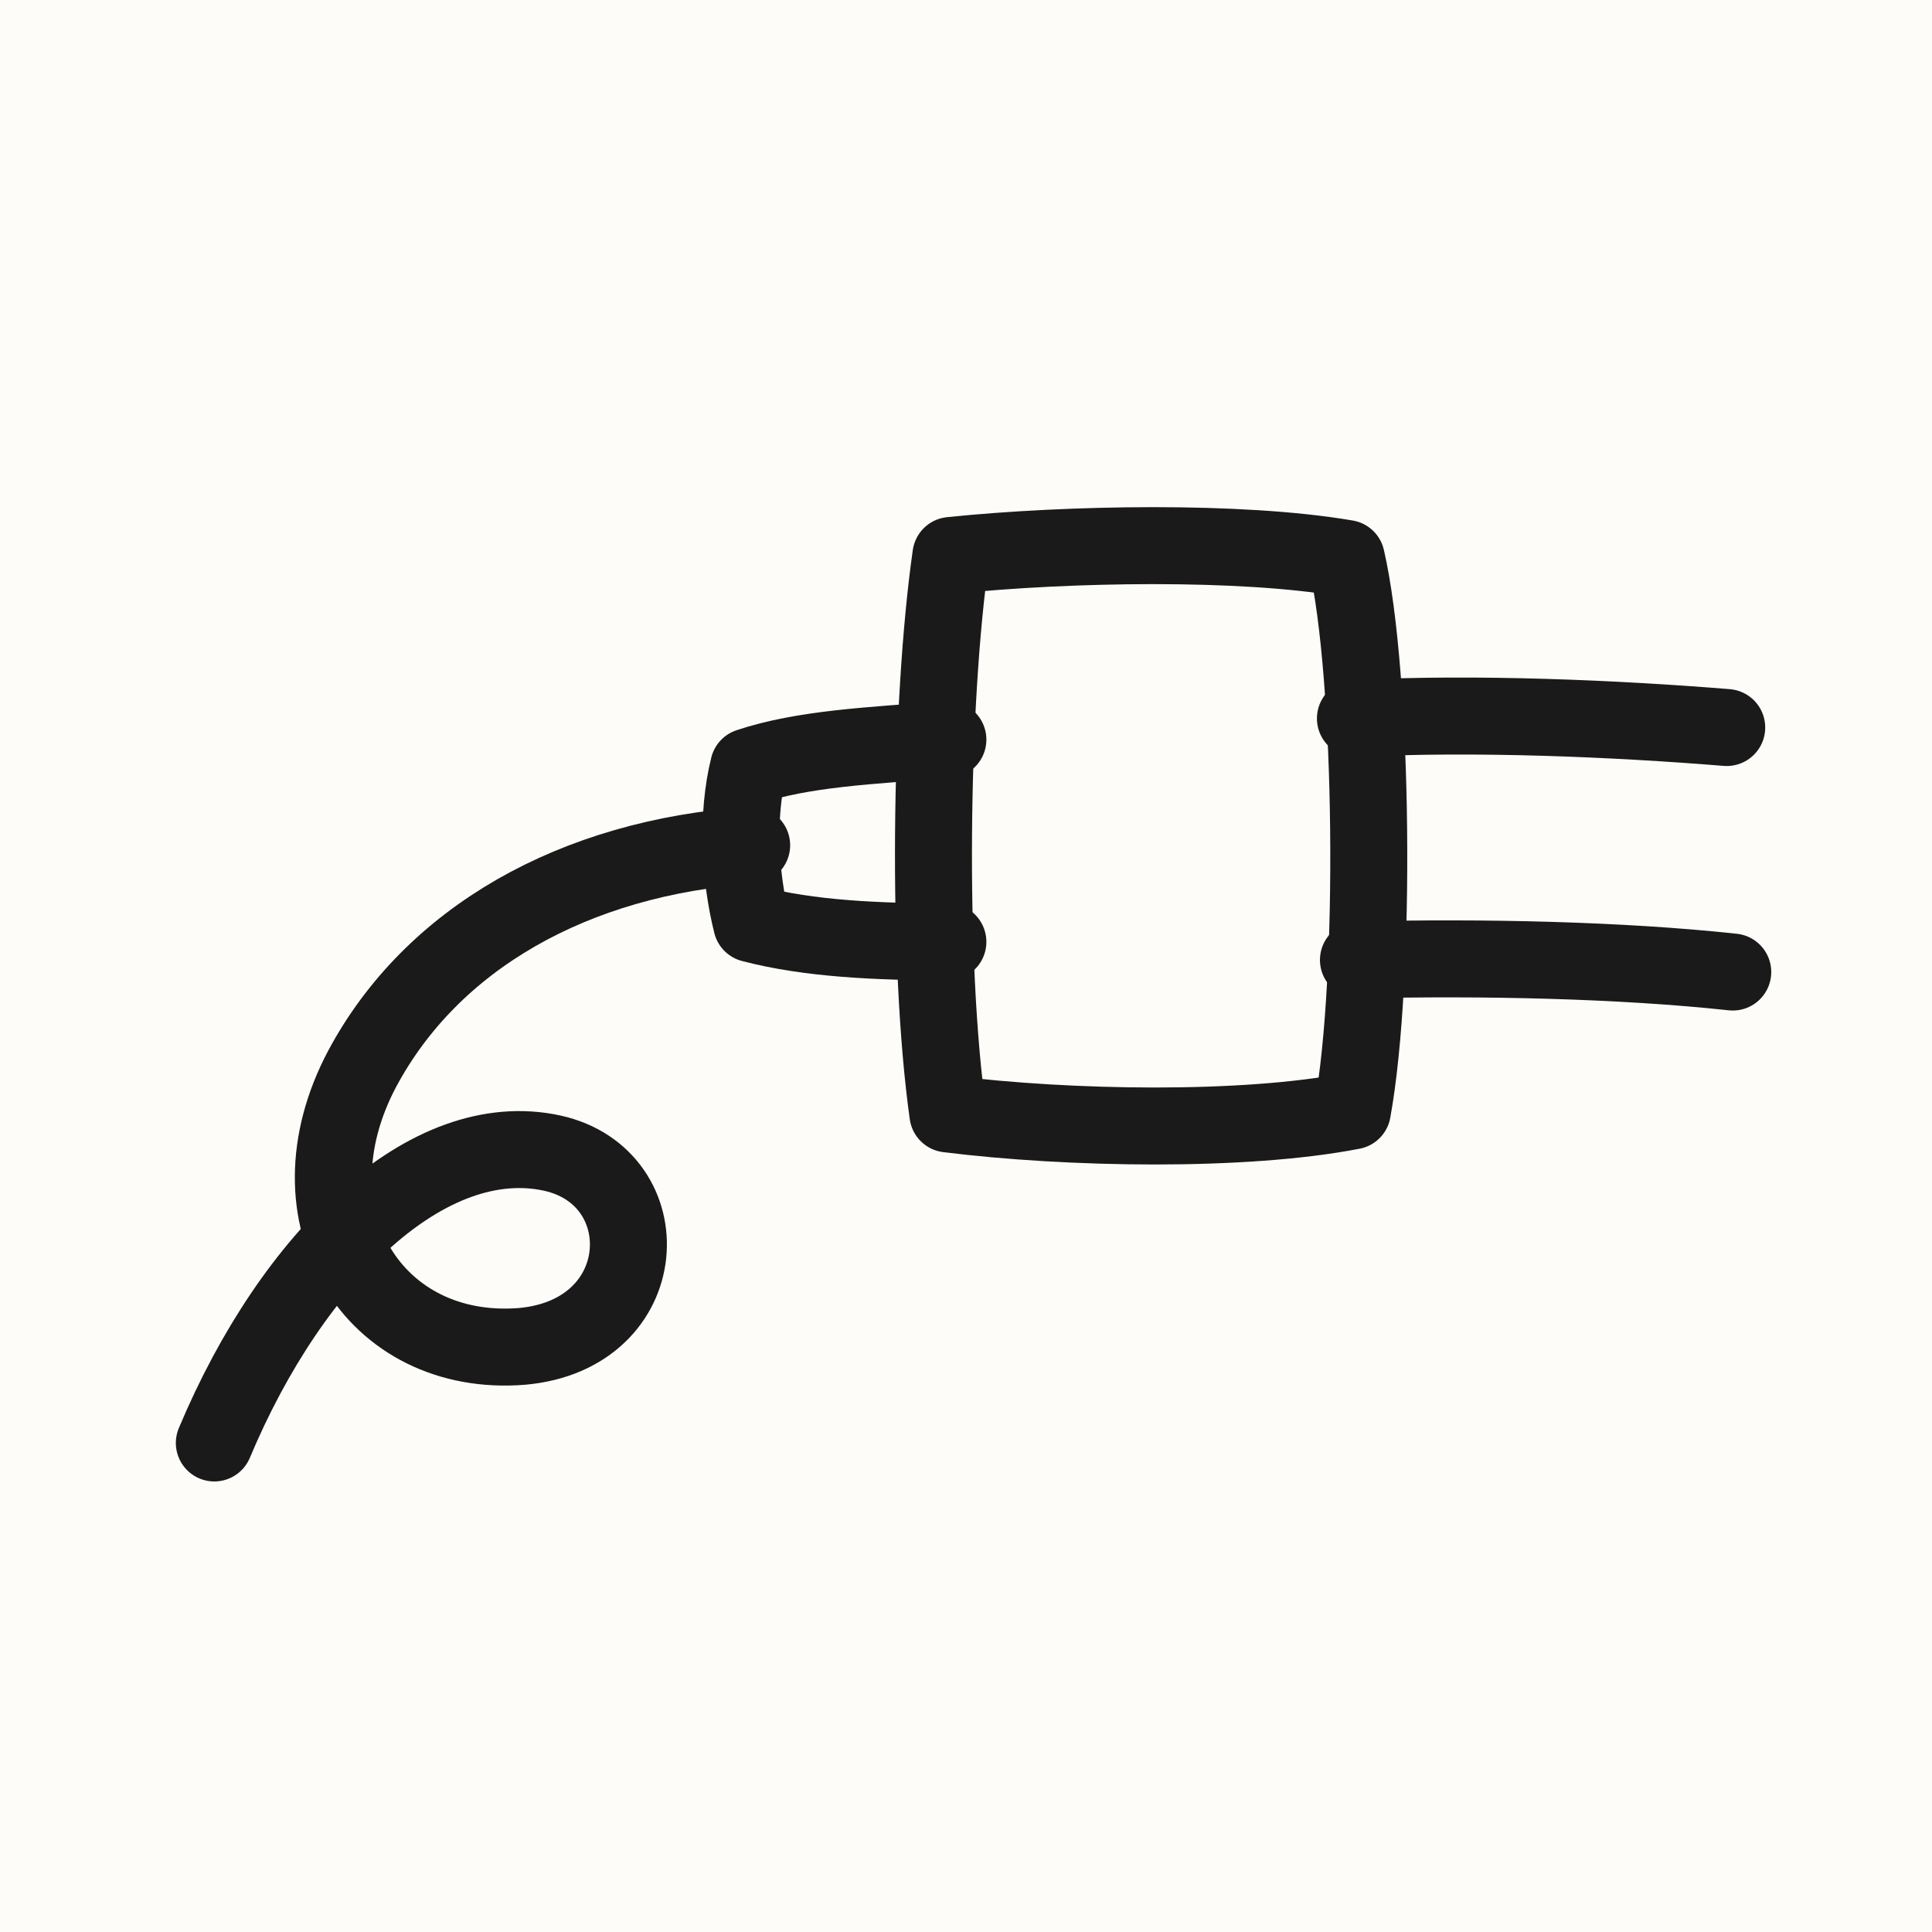
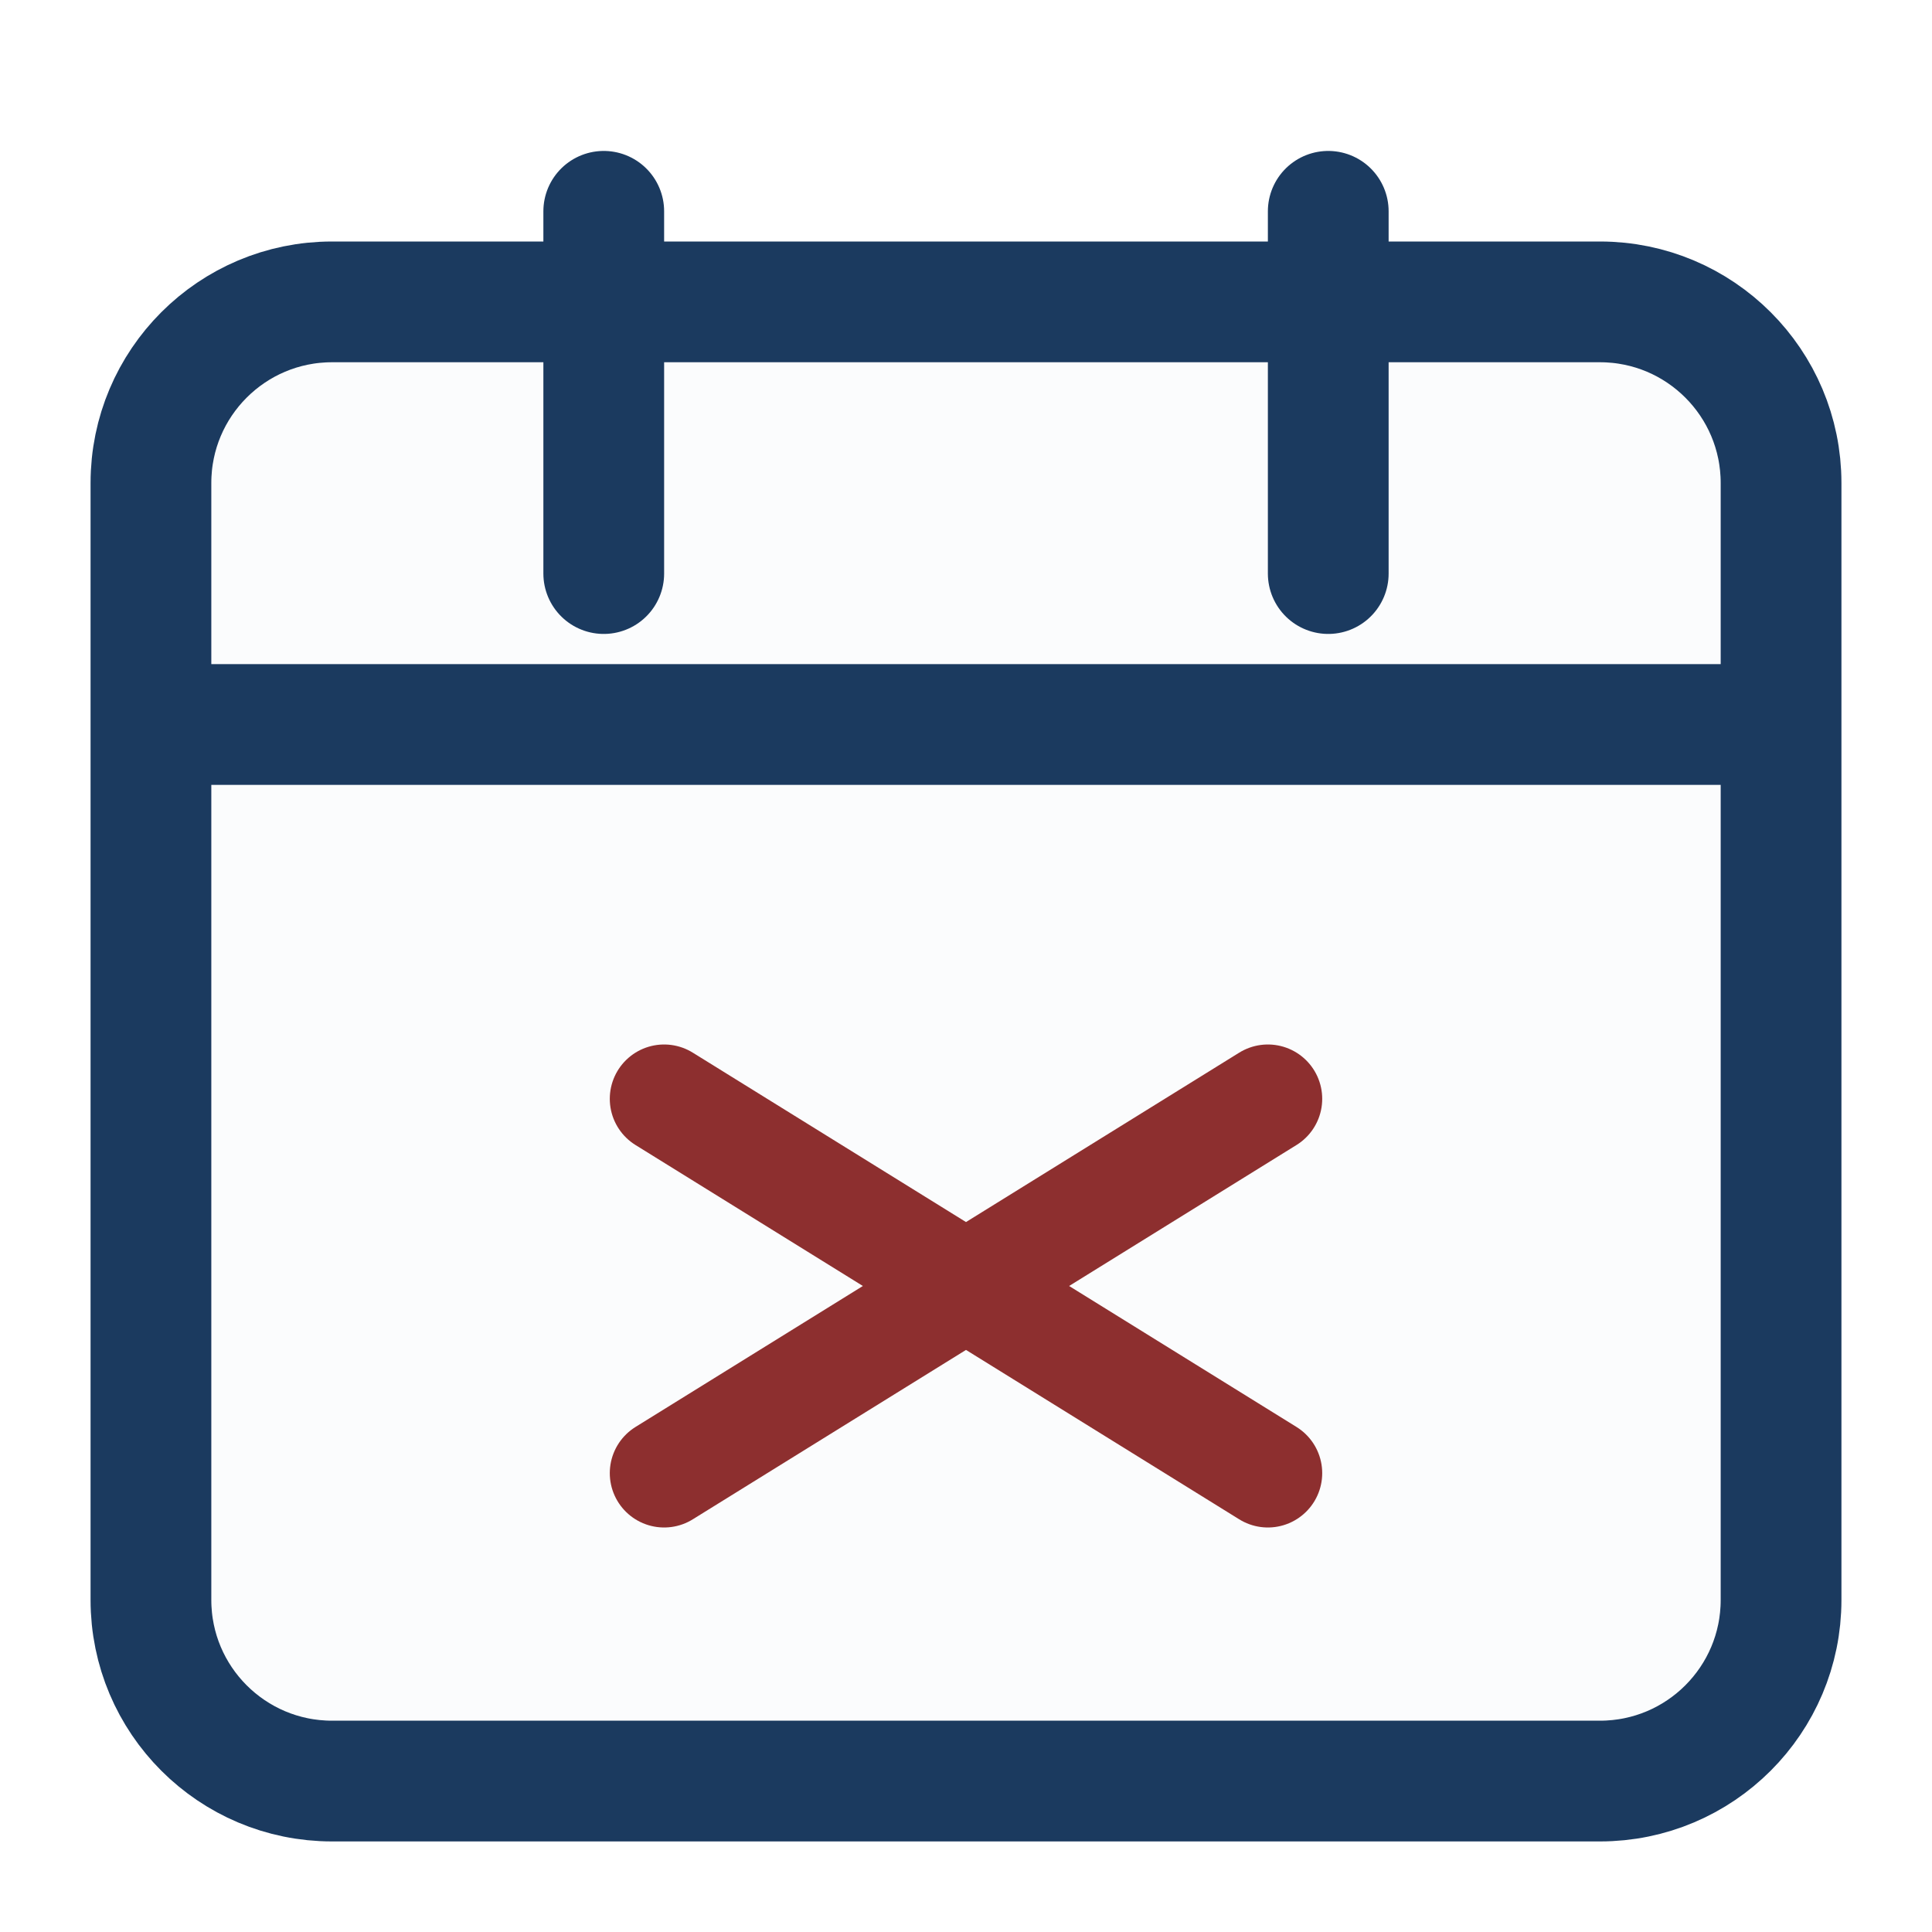
<svg xmlns="http://www.w3.org/2000/svg" viewBox="0 0 32 32">
-   <rect width="32" height="32" fill="#fdfcf9" />
-   <g fill="none" stroke="#1a1a1a" stroke-width="2.55" stroke-linecap="round" stroke-linejoin="round" transform="translate(16 16.6) scale(0.5) translate(-32 -30)">
-     <path d="M31.5 15.2c3.9-.4 9.6-.5 13.1.1.9 3.9 1 13.9.2 18.3-3.6.7-9.4.6-13.4.1-.7-5-.6-13.6.1-18.5z" />
-     <path d="M44.9 20.6c4-.2 8.6 0 12.3.3M45 28.6c4.1-.1 8.7 0 12.4.4" />
-     <path d="M31.4 21.3c-2.6.2-4.8.3-6.6.9-.4 1.6-.3 3.6.1 5.2 1.9.5 4.2.6 6.5.6" />
-     <path d="M24.9 24.8C19 25.2 14.3 27.9 12 32.2c-2.6 4.9.4 9.6 5.3 9.2 4.4-.4 4.6-5.6 1-6.4-4.1-.9-8.6 3.4-11.2 9.6" />
-   </g>
+   <rect x="2.5" y="5" width="27" height="24.5" rx="3" fill="#fbfcfd" stroke="#1b3a5f" stroke-width="2" />
+   <path d="M2.5 12h27" stroke="#1b3a5f" stroke-width="2" />
+   <path d="M10 3.5v6M22 3.5v6" stroke="#1b3a5f" stroke-width="2" stroke-linecap="round" />
+   <path d="M11 18.2l10 6.2M21 18.2l-10 6.2" stroke="#8d2f2f" stroke-width="1.8" stroke-linecap="round" />
</svg>
